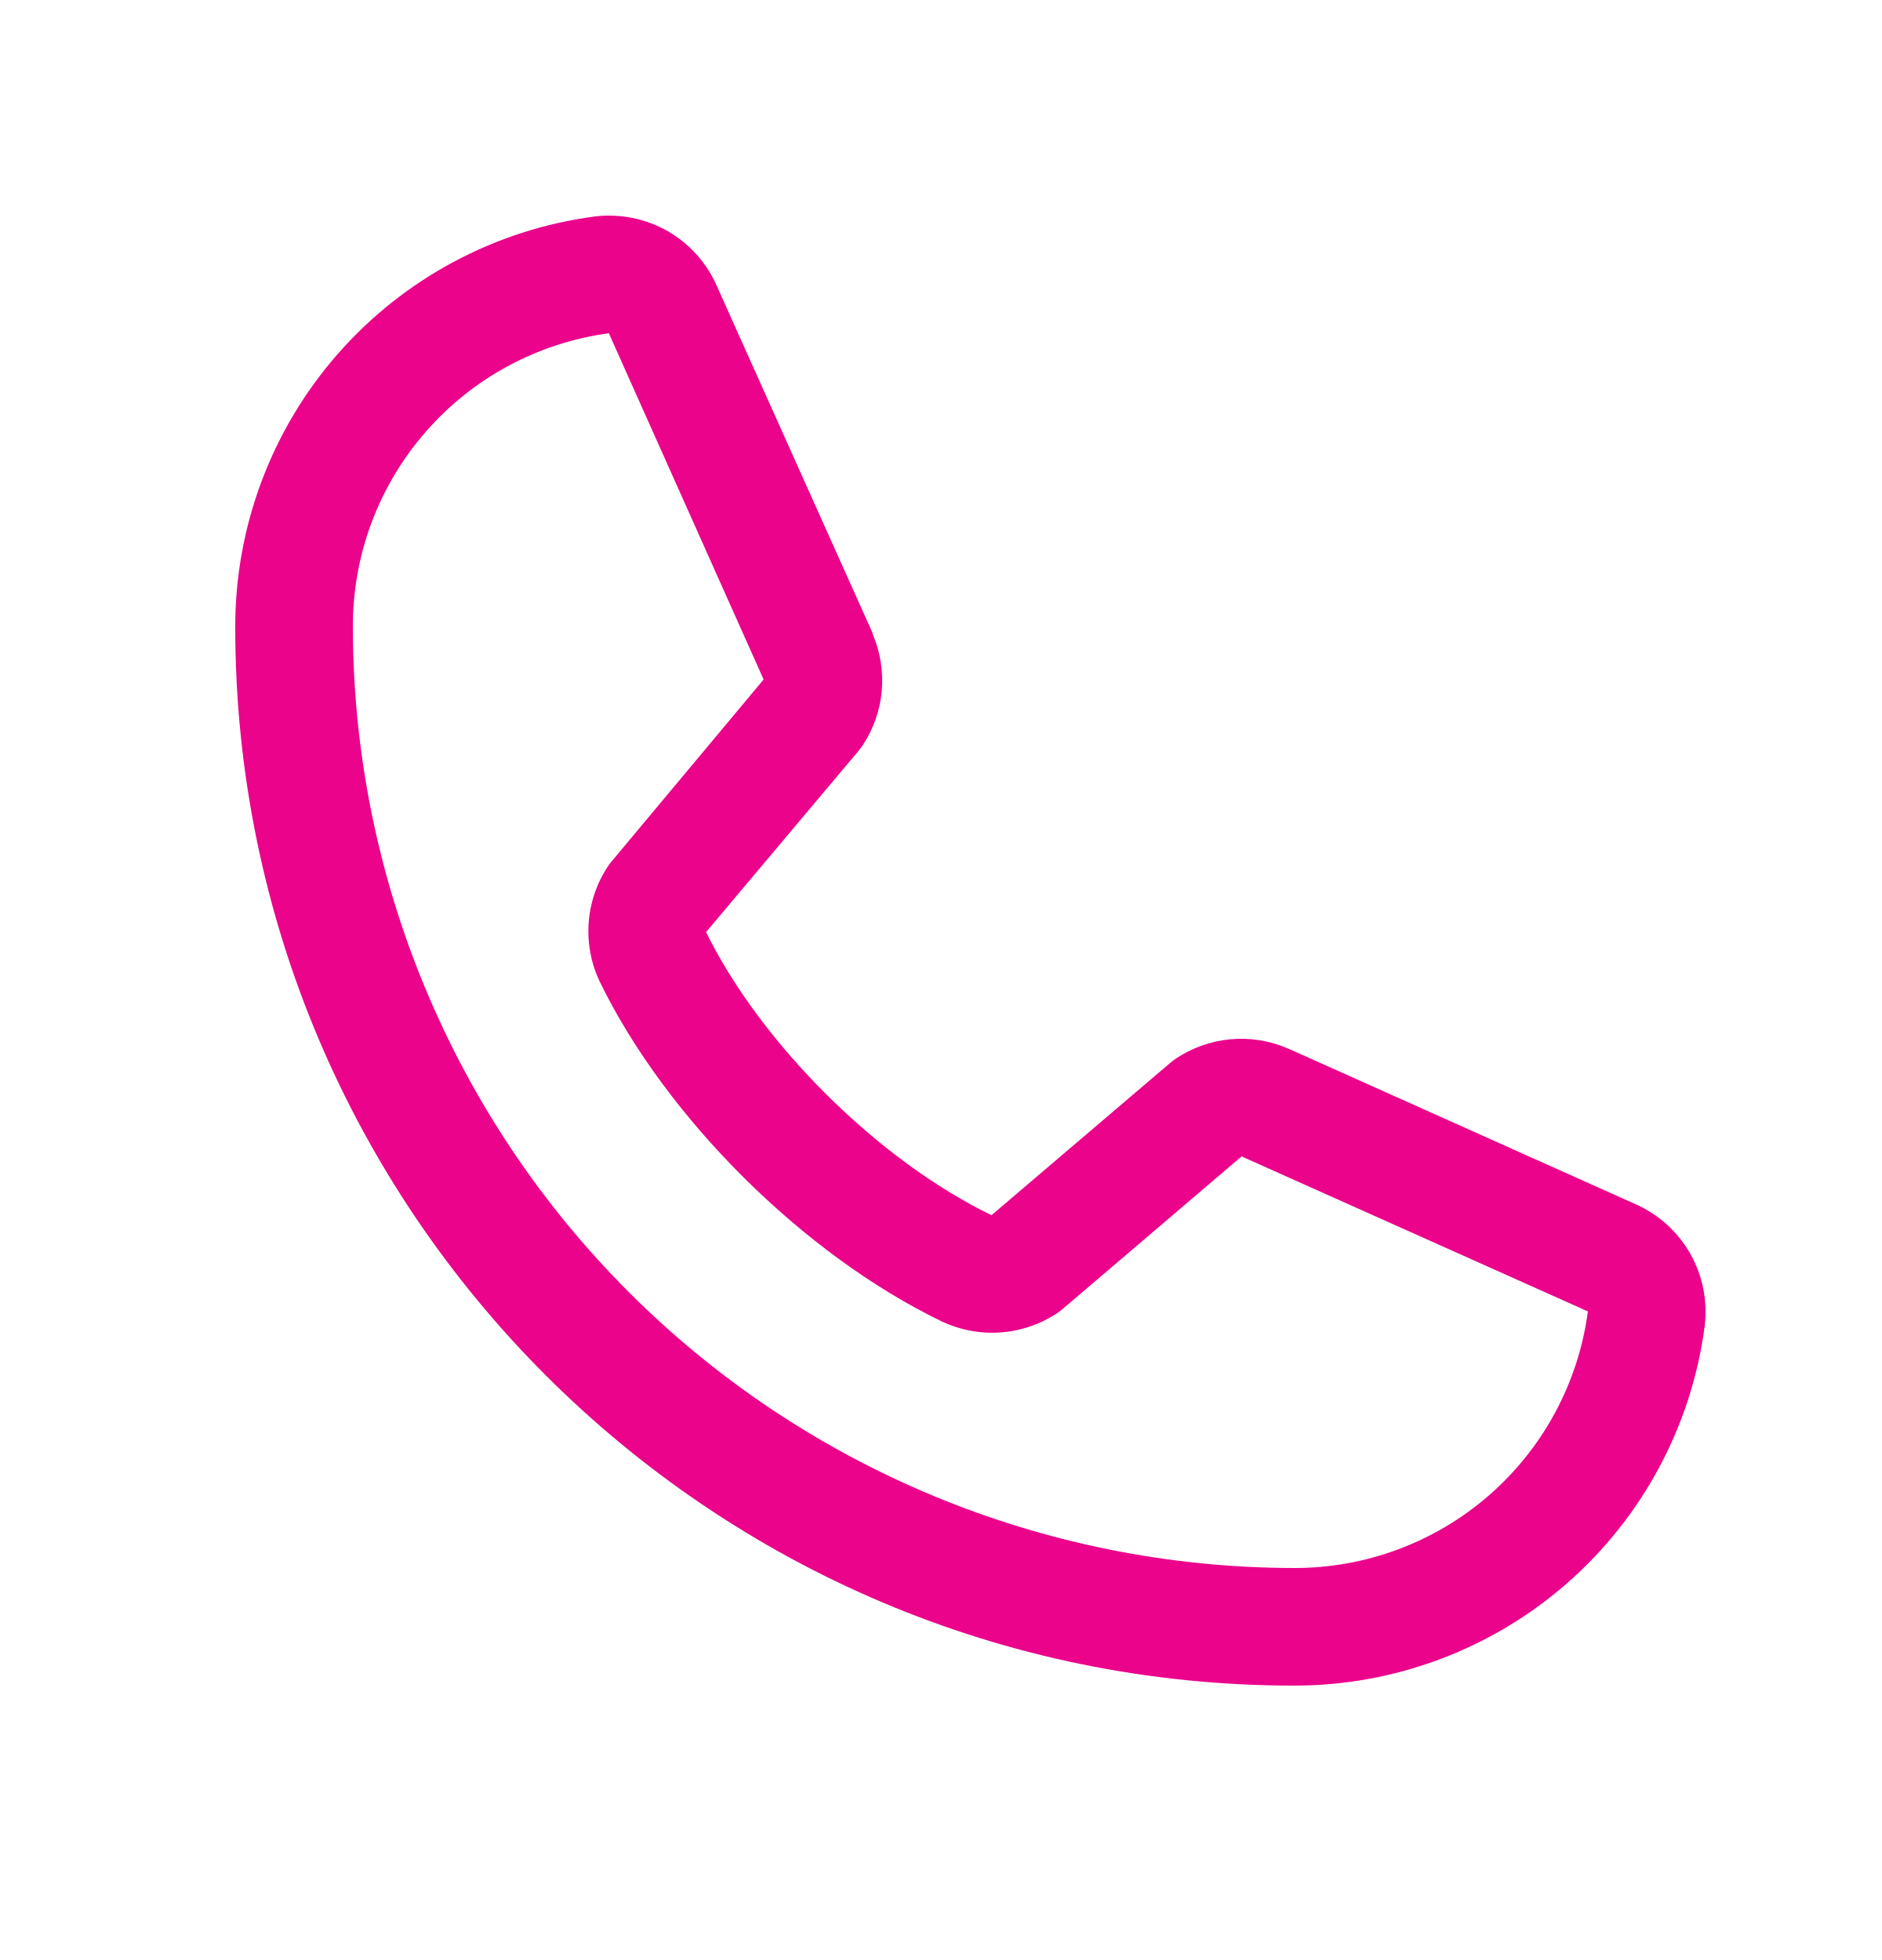
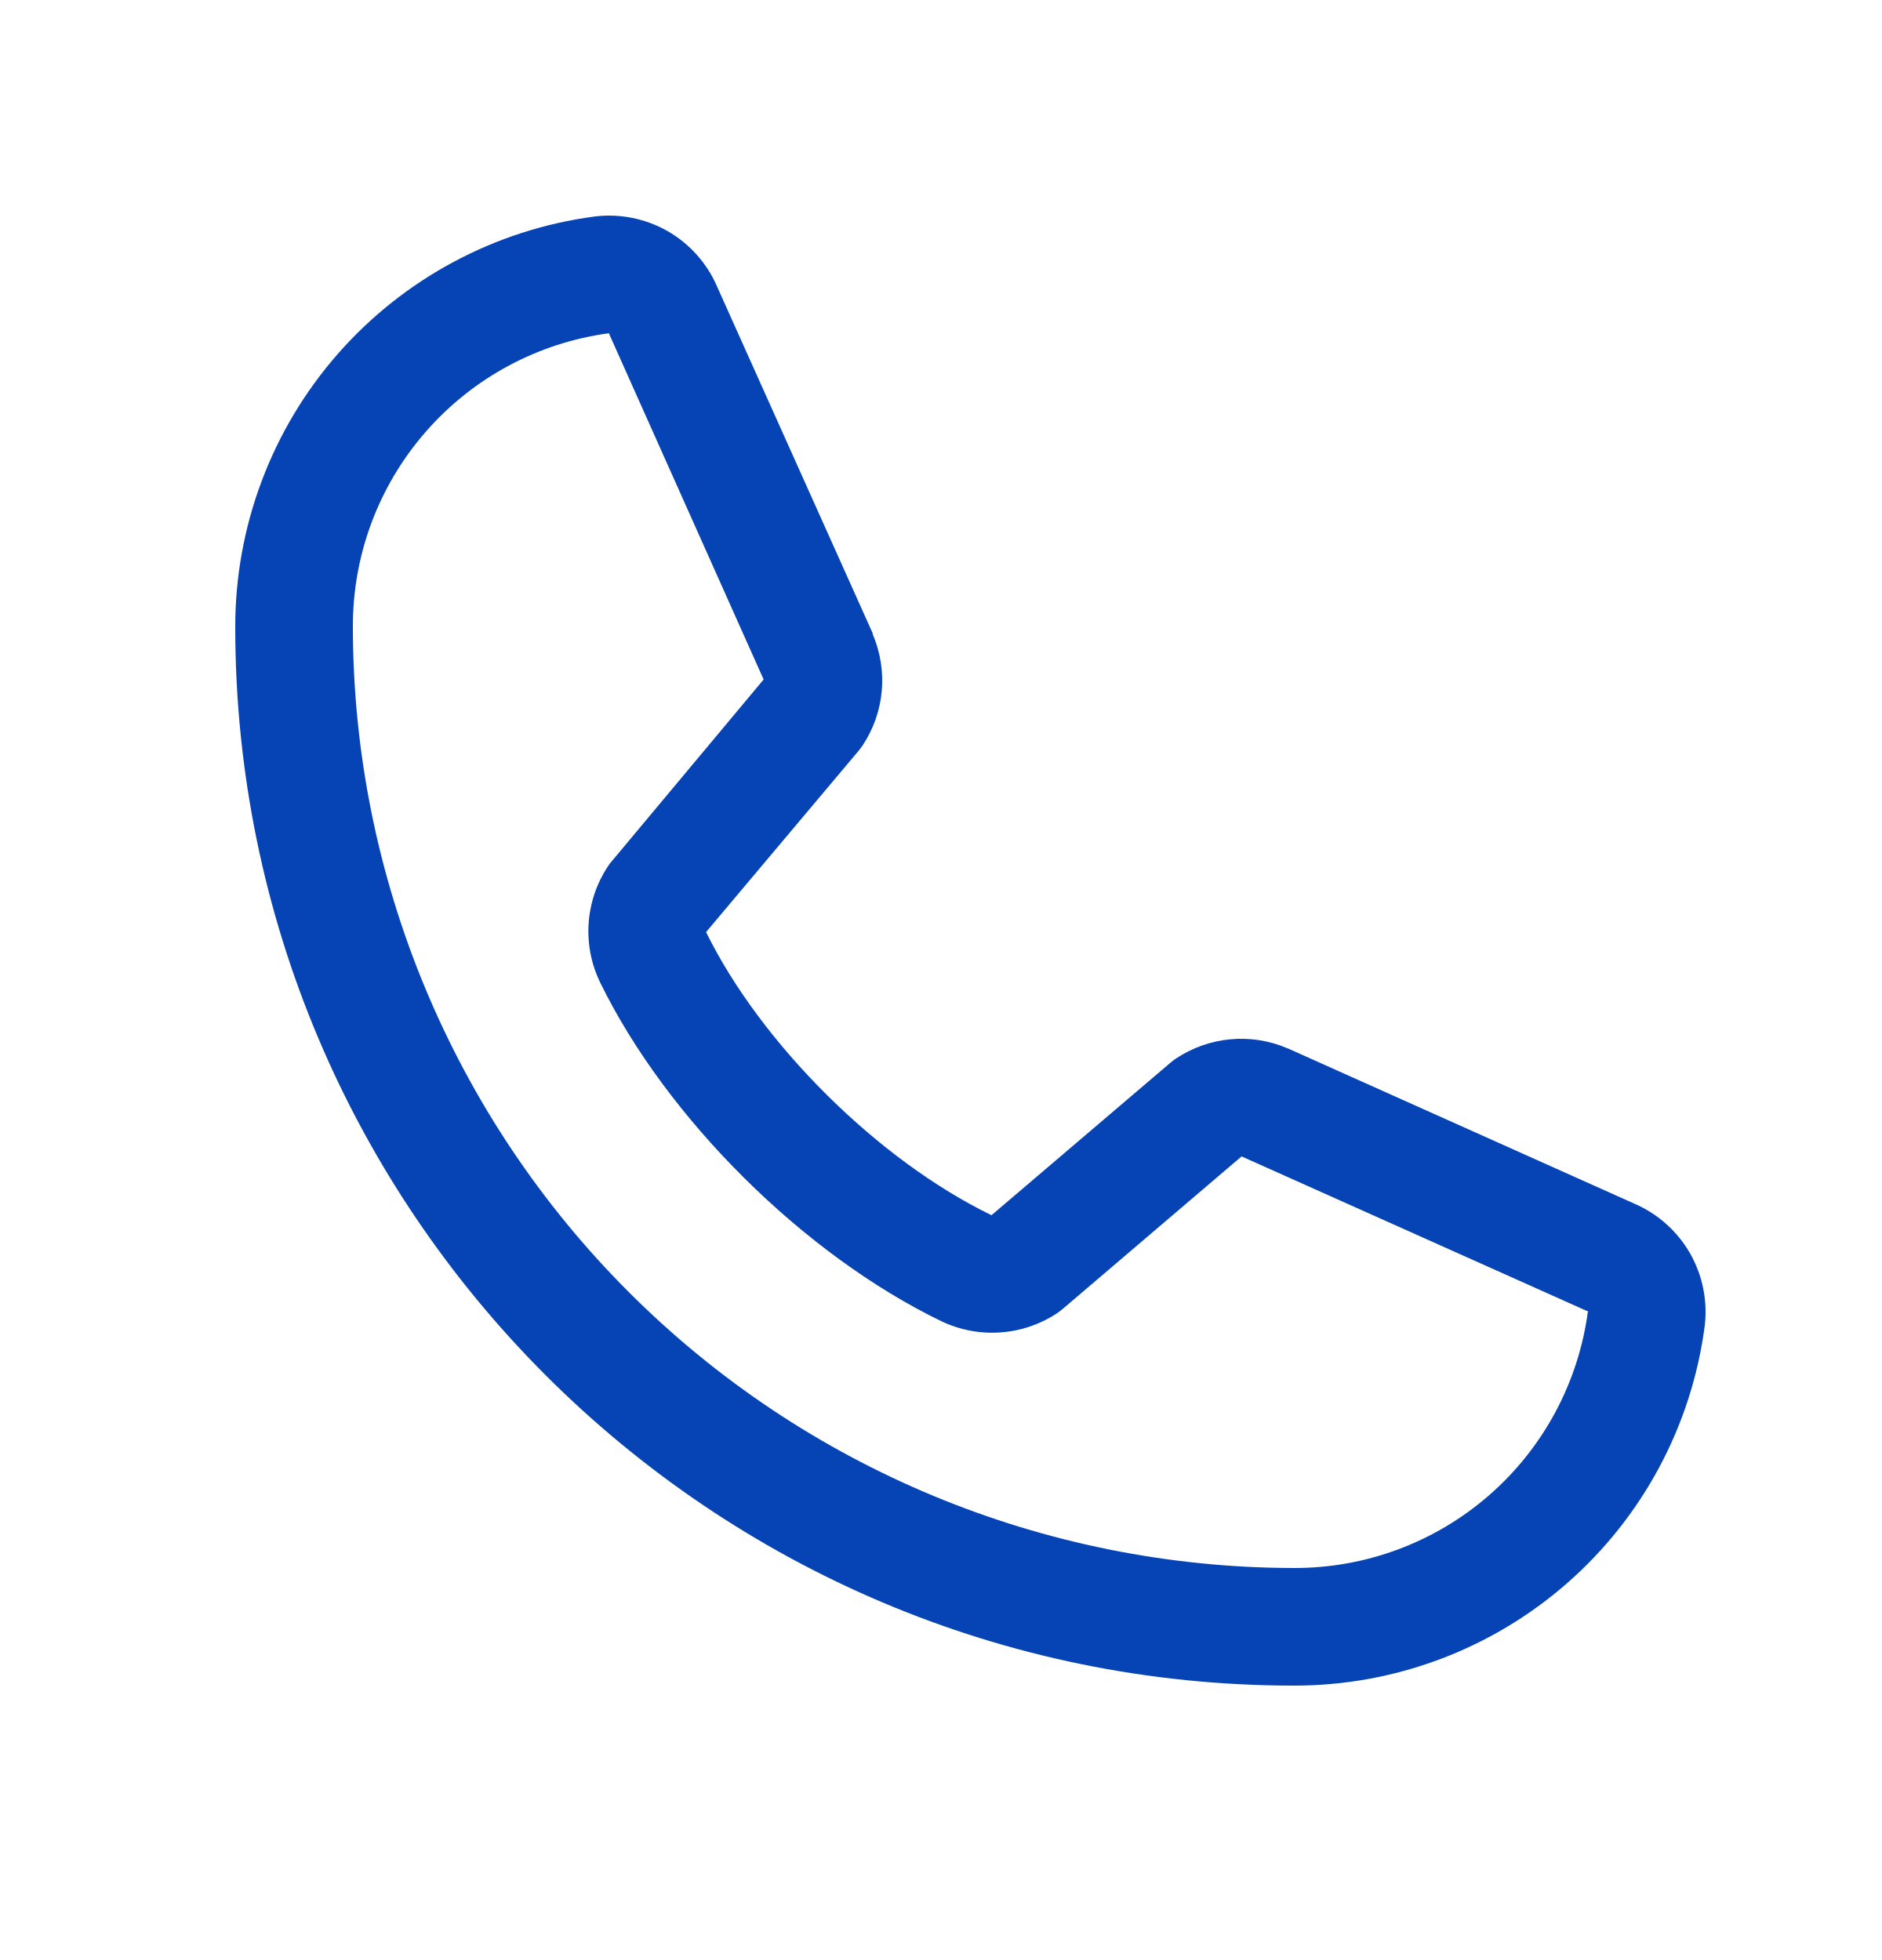
<svg xmlns="http://www.w3.org/2000/svg" width="24" height="25" viewBox="0 0 24 25" fill="none">
  <g id="Phone">
-     <path id="Vector" d="M20.847 15.355L16.431 13.376L16.418 13.371C16.189 13.273 15.939 13.233 15.691 13.256C15.442 13.279 15.204 13.364 14.996 13.502C14.972 13.518 14.948 13.536 14.926 13.555L12.644 15.5C11.198 14.798 9.706 13.316 9.004 11.889L10.952 9.573C10.971 9.55 10.988 9.526 11.005 9.501C11.141 9.294 11.223 9.057 11.245 8.81C11.266 8.564 11.226 8.316 11.129 8.089V8.078L9.144 3.654C9.016 3.357 8.794 3.109 8.514 2.948C8.233 2.788 7.907 2.722 7.586 2.761C6.316 2.928 5.15 3.552 4.306 4.516C3.462 5.48 2.998 6.719 3 8C3 15.444 9.056 21.5 16.5 21.5C17.781 21.502 19.02 21.038 19.984 20.194C20.948 19.35 21.572 18.184 21.739 16.914C21.778 16.592 21.712 16.267 21.552 15.986C21.391 15.706 21.144 15.484 20.847 15.355ZM16.5 20C13.319 19.996 10.268 18.731 8.019 16.481C5.769 14.232 4.503 11.181 4.5 8C4.496 7.084 4.826 6.199 5.428 5.509C6.029 4.819 6.862 4.371 7.769 4.25C7.769 4.254 7.769 4.257 7.769 4.261L9.738 8.667L7.8 10.987C7.78 11.009 7.762 11.034 7.747 11.059C7.605 11.275 7.523 11.525 7.506 11.783C7.49 12.04 7.54 12.298 7.653 12.531C8.502 14.268 10.252 16.005 12.008 16.854C12.243 16.965 12.502 17.014 12.761 16.995C13.02 16.976 13.269 16.891 13.485 16.747C13.509 16.73 13.532 16.713 13.554 16.694L15.833 14.75L20.24 16.723C20.24 16.723 20.247 16.723 20.25 16.723C20.13 17.632 19.683 18.466 18.993 19.069C18.303 19.672 17.417 20.003 16.5 20Z" fill="#EB038B" />
+     <path id="Vector" d="M20.847 15.355L16.431 13.376L16.418 13.371C16.189 13.273 15.939 13.233 15.691 13.256C15.442 13.279 15.204 13.364 14.996 13.502C14.972 13.518 14.948 13.536 14.926 13.555L12.644 15.5C11.198 14.798 9.706 13.316 9.004 11.889L10.952 9.573C10.971 9.55 10.988 9.526 11.005 9.501C11.141 9.294 11.223 9.057 11.245 8.81C11.266 8.564 11.226 8.316 11.129 8.089V8.078L9.144 3.654C9.016 3.357 8.794 3.109 8.514 2.948C8.233 2.788 7.907 2.722 7.586 2.761C6.316 2.928 5.15 3.552 4.306 4.516C3.462 5.48 2.998 6.719 3 8C3 15.444 9.056 21.5 16.5 21.5C17.781 21.502 19.02 21.038 19.984 20.194C20.948 19.35 21.572 18.184 21.739 16.914C21.778 16.592 21.712 16.267 21.552 15.986C21.391 15.706 21.144 15.484 20.847 15.355ZM16.5 20C13.319 19.996 10.268 18.731 8.019 16.481C5.769 14.232 4.503 11.181 4.5 8C4.496 7.084 4.826 6.199 5.428 5.509C6.029 4.819 6.862 4.371 7.769 4.25C7.769 4.254 7.769 4.257 7.769 4.261L9.738 8.667L7.8 10.987C7.78 11.009 7.762 11.034 7.747 11.059C7.605 11.275 7.523 11.525 7.506 11.783C7.49 12.04 7.54 12.298 7.653 12.531C8.502 14.268 10.252 16.005 12.008 16.854C12.243 16.965 12.502 17.014 12.761 16.995C13.02 16.976 13.269 16.891 13.485 16.747C13.509 16.73 13.532 16.713 13.554 16.694L15.833 14.75L20.24 16.723C20.24 16.723 20.247 16.723 20.25 16.723C20.13 17.632 19.683 18.466 18.993 19.069C18.303 19.672 17.417 20.003 16.5 20Z" fill="#0644B6" />
  </g>
</svg>
